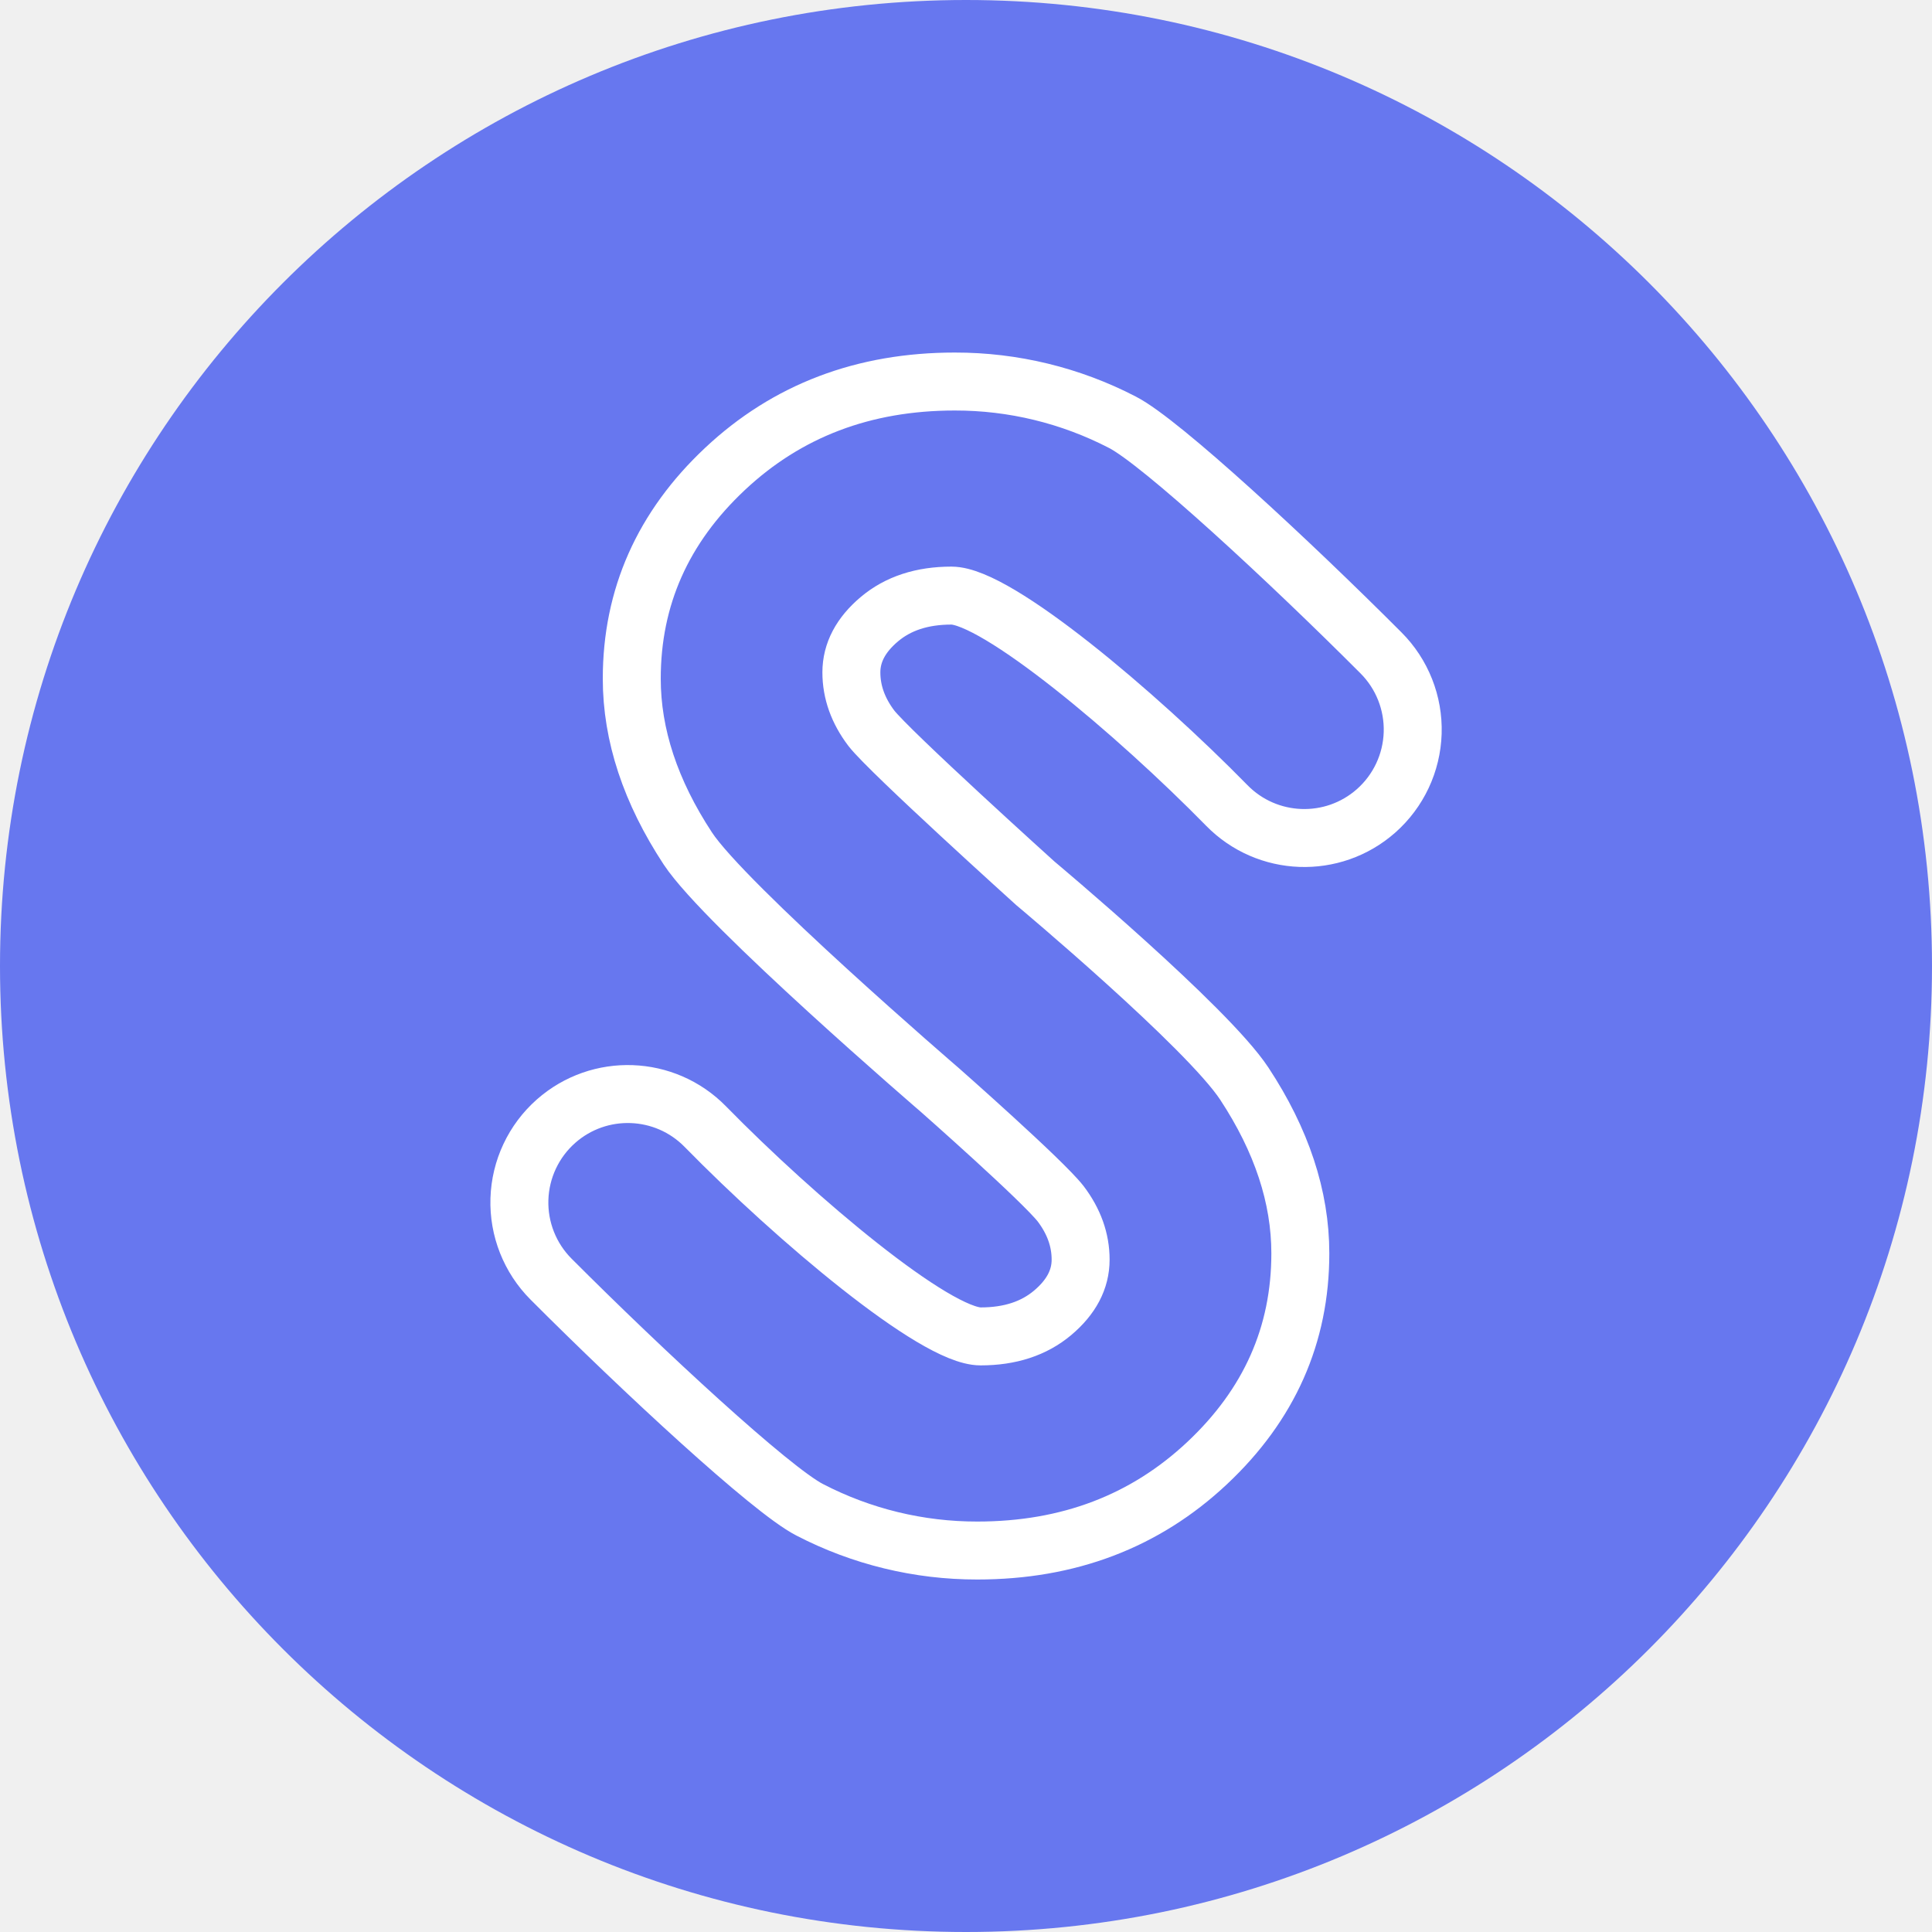
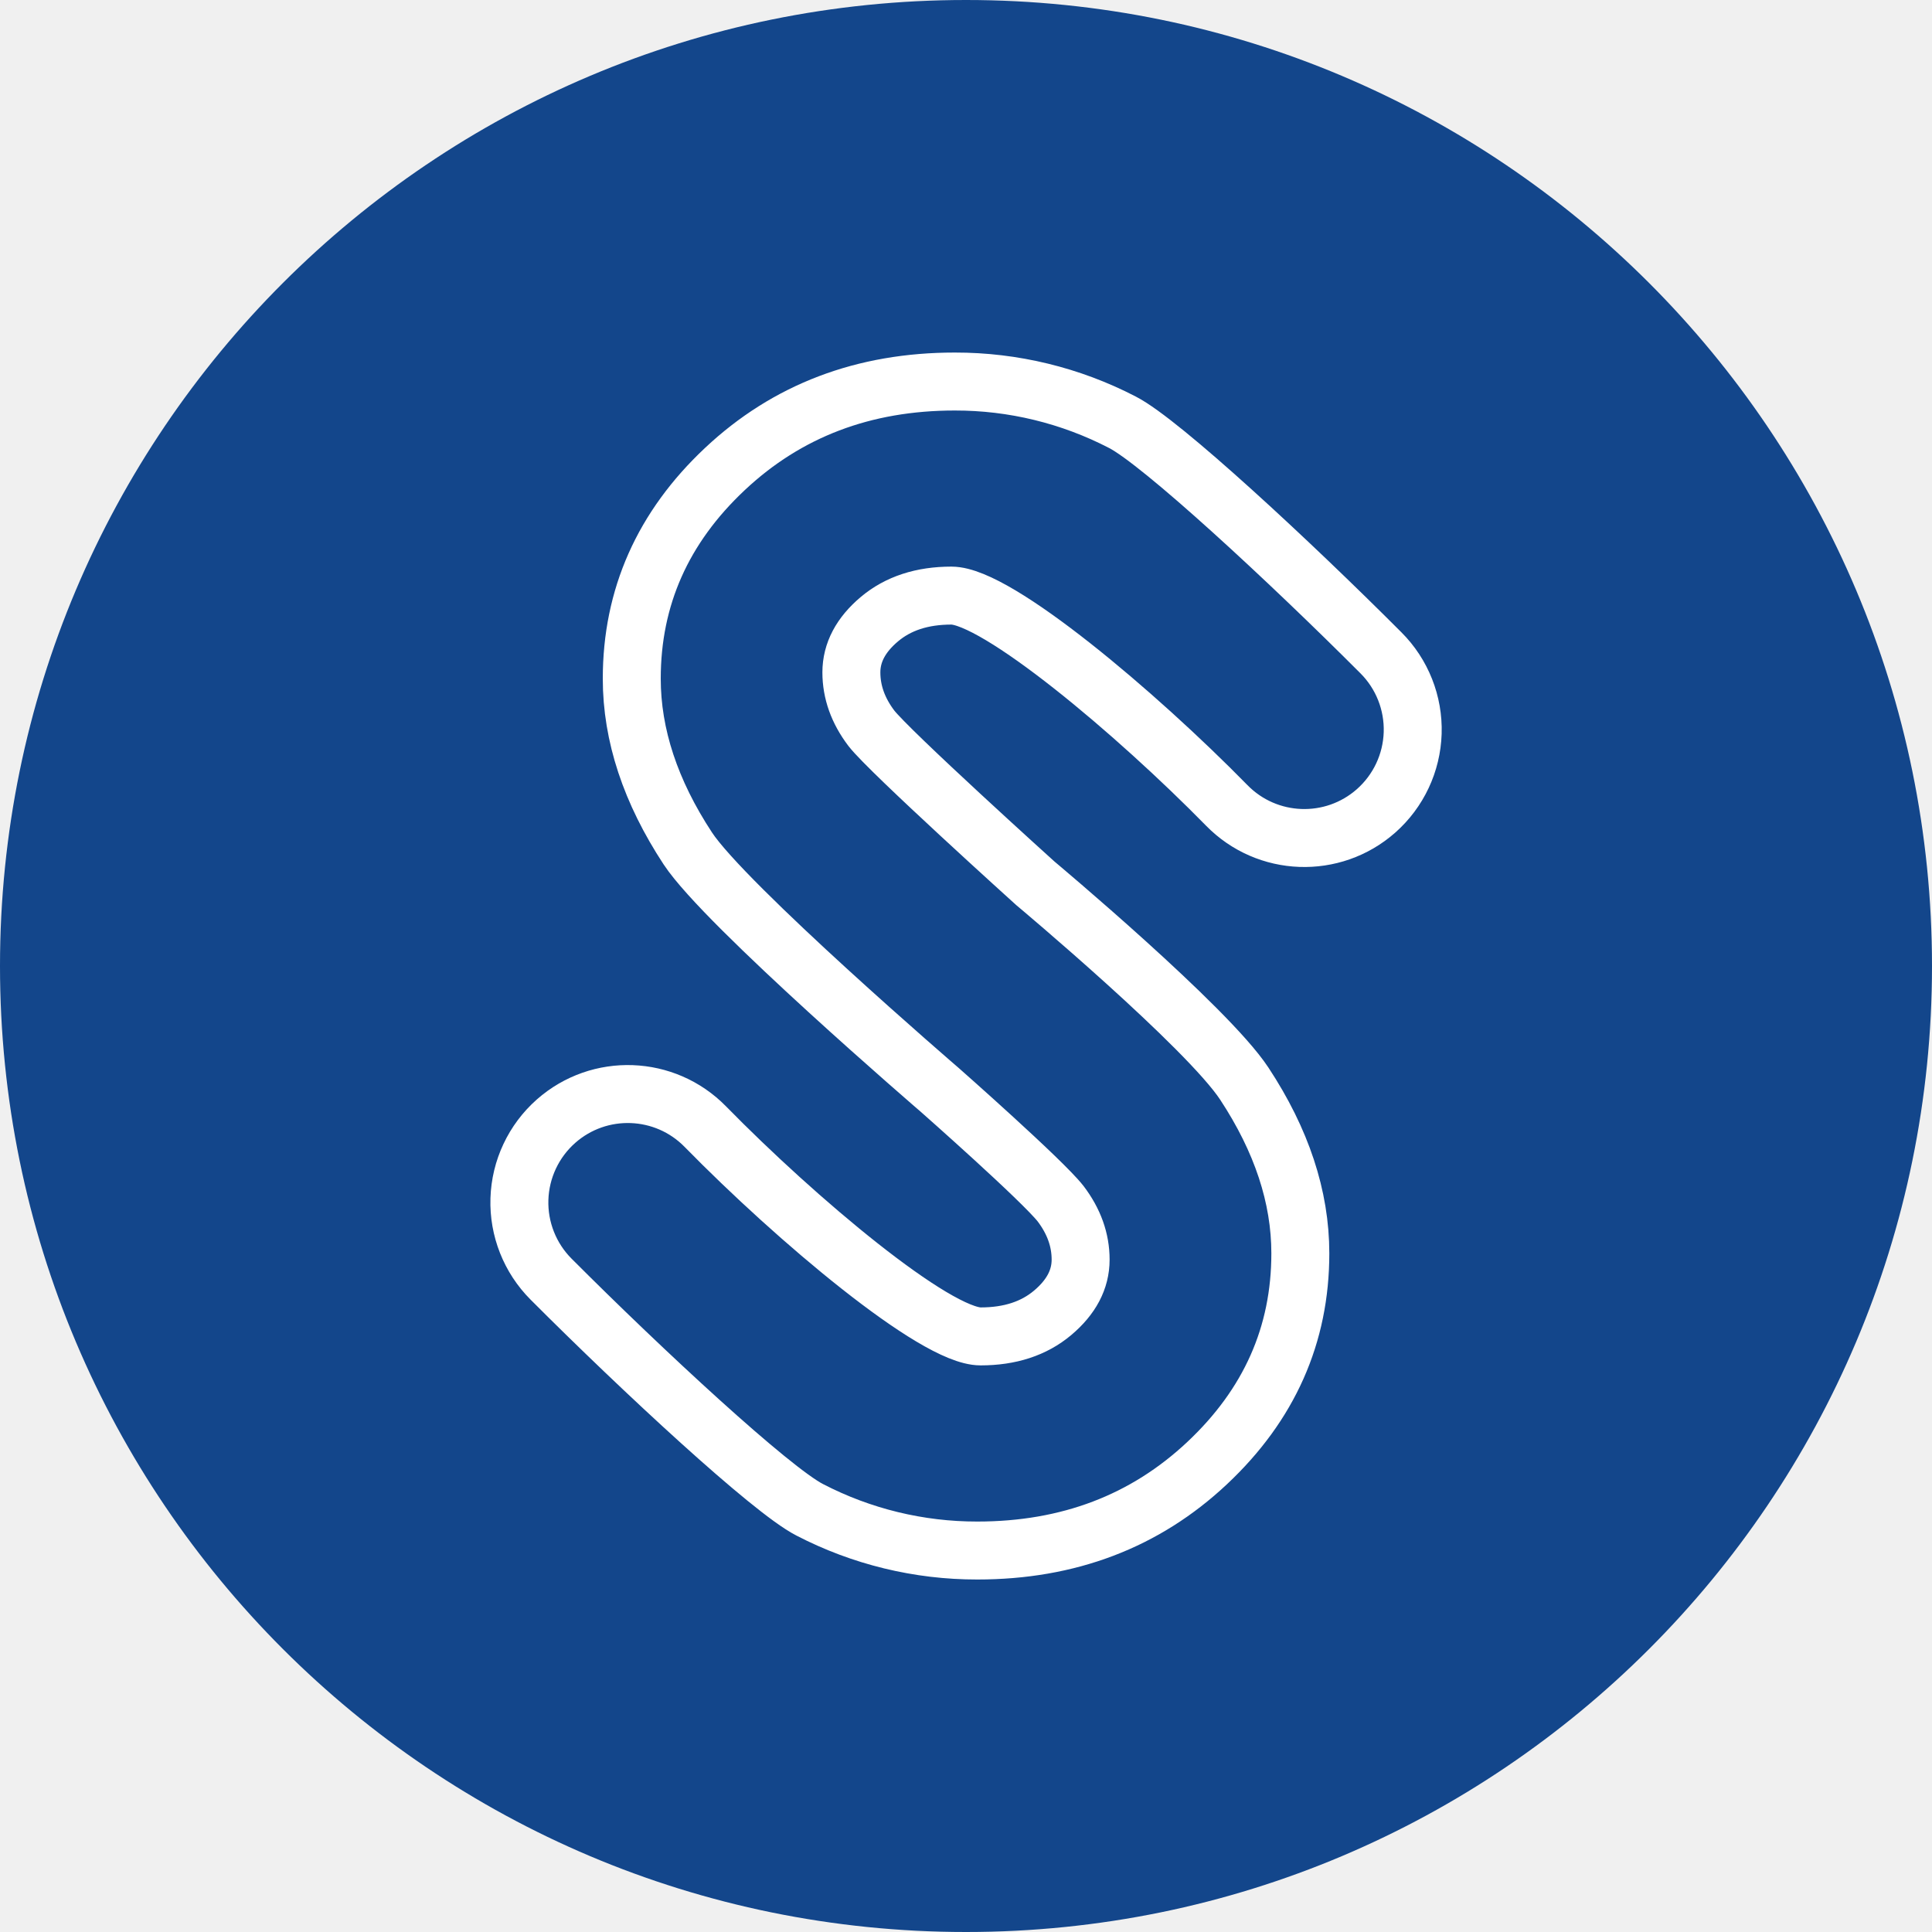
<svg xmlns="http://www.w3.org/2000/svg" id="Layer_1" data-name="Layer 1" viewBox="0 0 1000 1000">
  <defs>
-     <style>.cls-1{fill:#6777ef;}.cls-2{fill:none;stroke:#fff;stroke-miterlimit:10;stroke-width:30px;}</style>
+     <style>.cls-1{fill:#13468b;}.cls-2{fill:none;stroke:#fff;stroke-miterlimit:10;stroke-width:30px;}</style>
  </defs>
  <circle class="cls-1" cx="500" cy="500" r="500" />
  <path class="cls-2" d="M486.5,564.21S375.28,468.5,356,439.14s-29-58.64-29-87.86q0-63.25,48.22-108.53t119-45.27a187.77,187.77,0,0,1,86.73,21.08c20,10.24,86.71,72.12,133.84,119.36a56.16,56.16,0,0,1-2.55,81.8h0a56.15,56.15,0,0,1-77.28-2.85c-46.88-47.82-119-108.59-142.5-108.59q-22.79,0-37.28,12.2T440.67,348q0,15.3,10.35,28.95c9.39,12.13,84.91,80.28,84.91,80.28s88.79,74.3,108.12,103.66,29,58.64,29,87.86q0,63.25-48.22,108.53t-119,45.27a187.77,187.77,0,0,1-86.73-21.08c-20-10.24-86.71-72.12-133.84-119.36a56.16,56.16,0,0,1,2.55-81.8h0a56.15,56.15,0,0,1,77.28,2.85C411.94,631,484,691.72,507.56,691.72q22.79,0,37.28-12.2T559.33,652q0-15.3-10.35-28.95C539.59,611,486.5,564.21,486.5,564.21Z" />
</svg>
